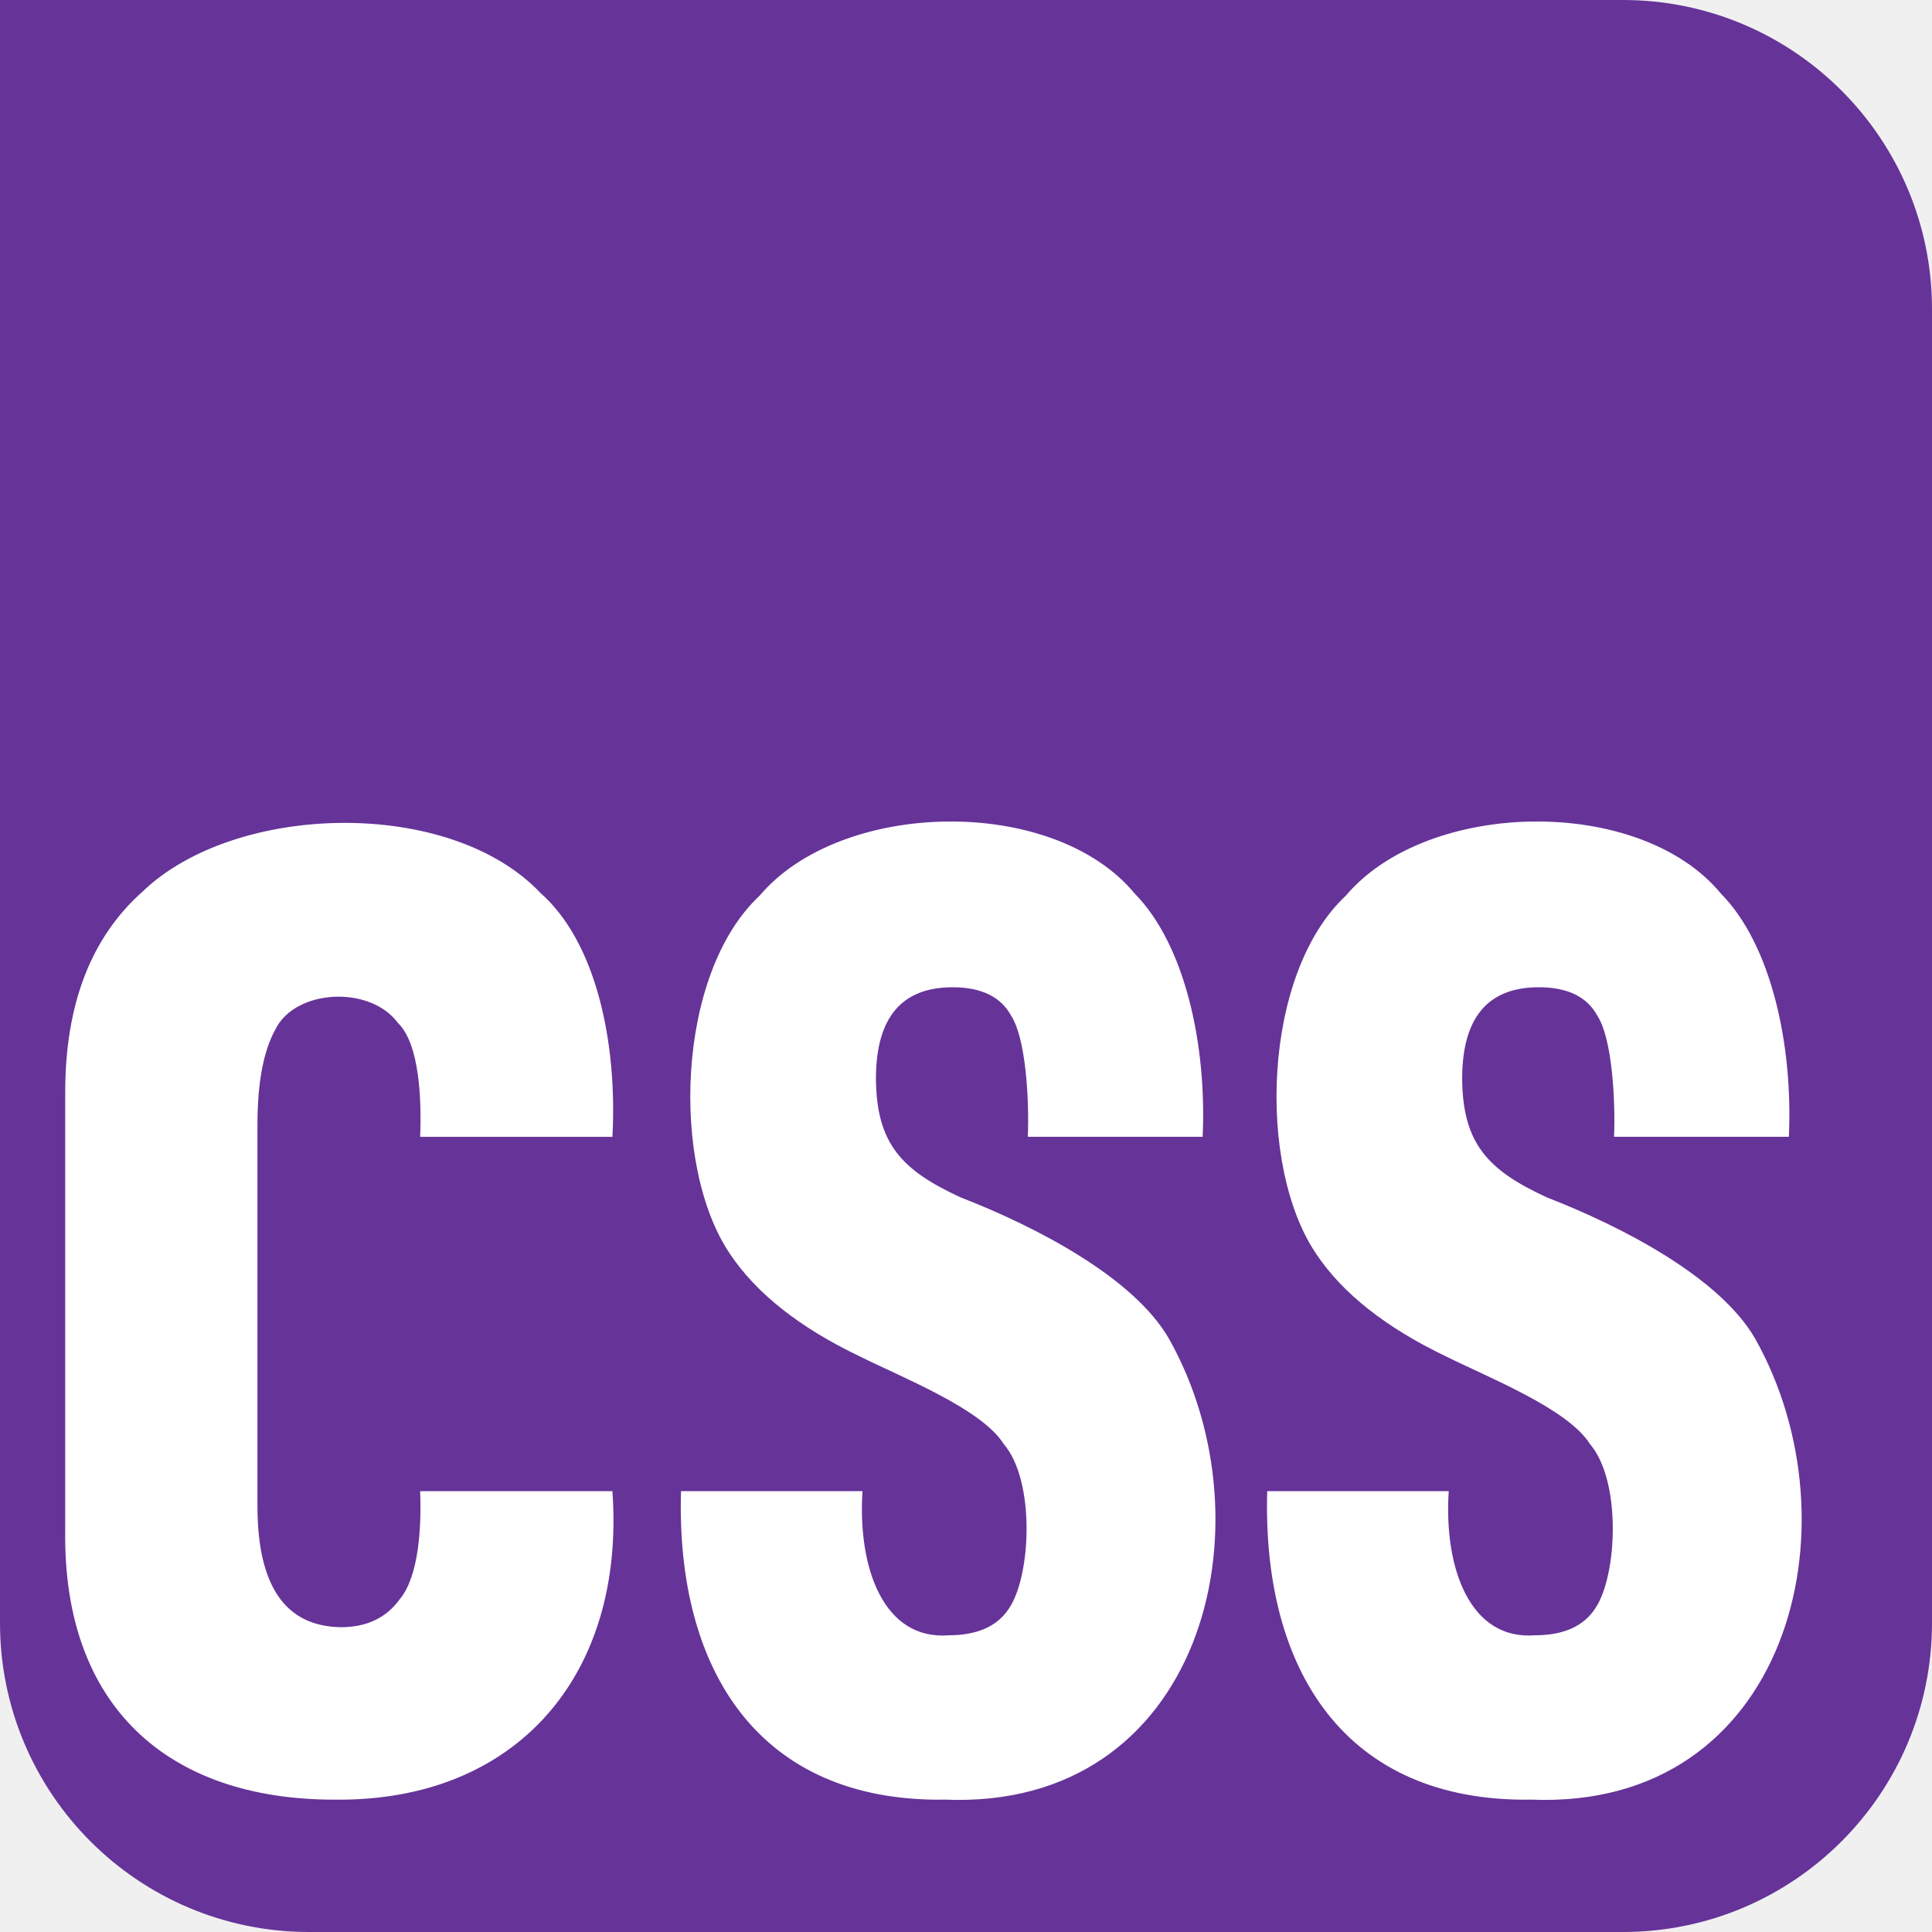
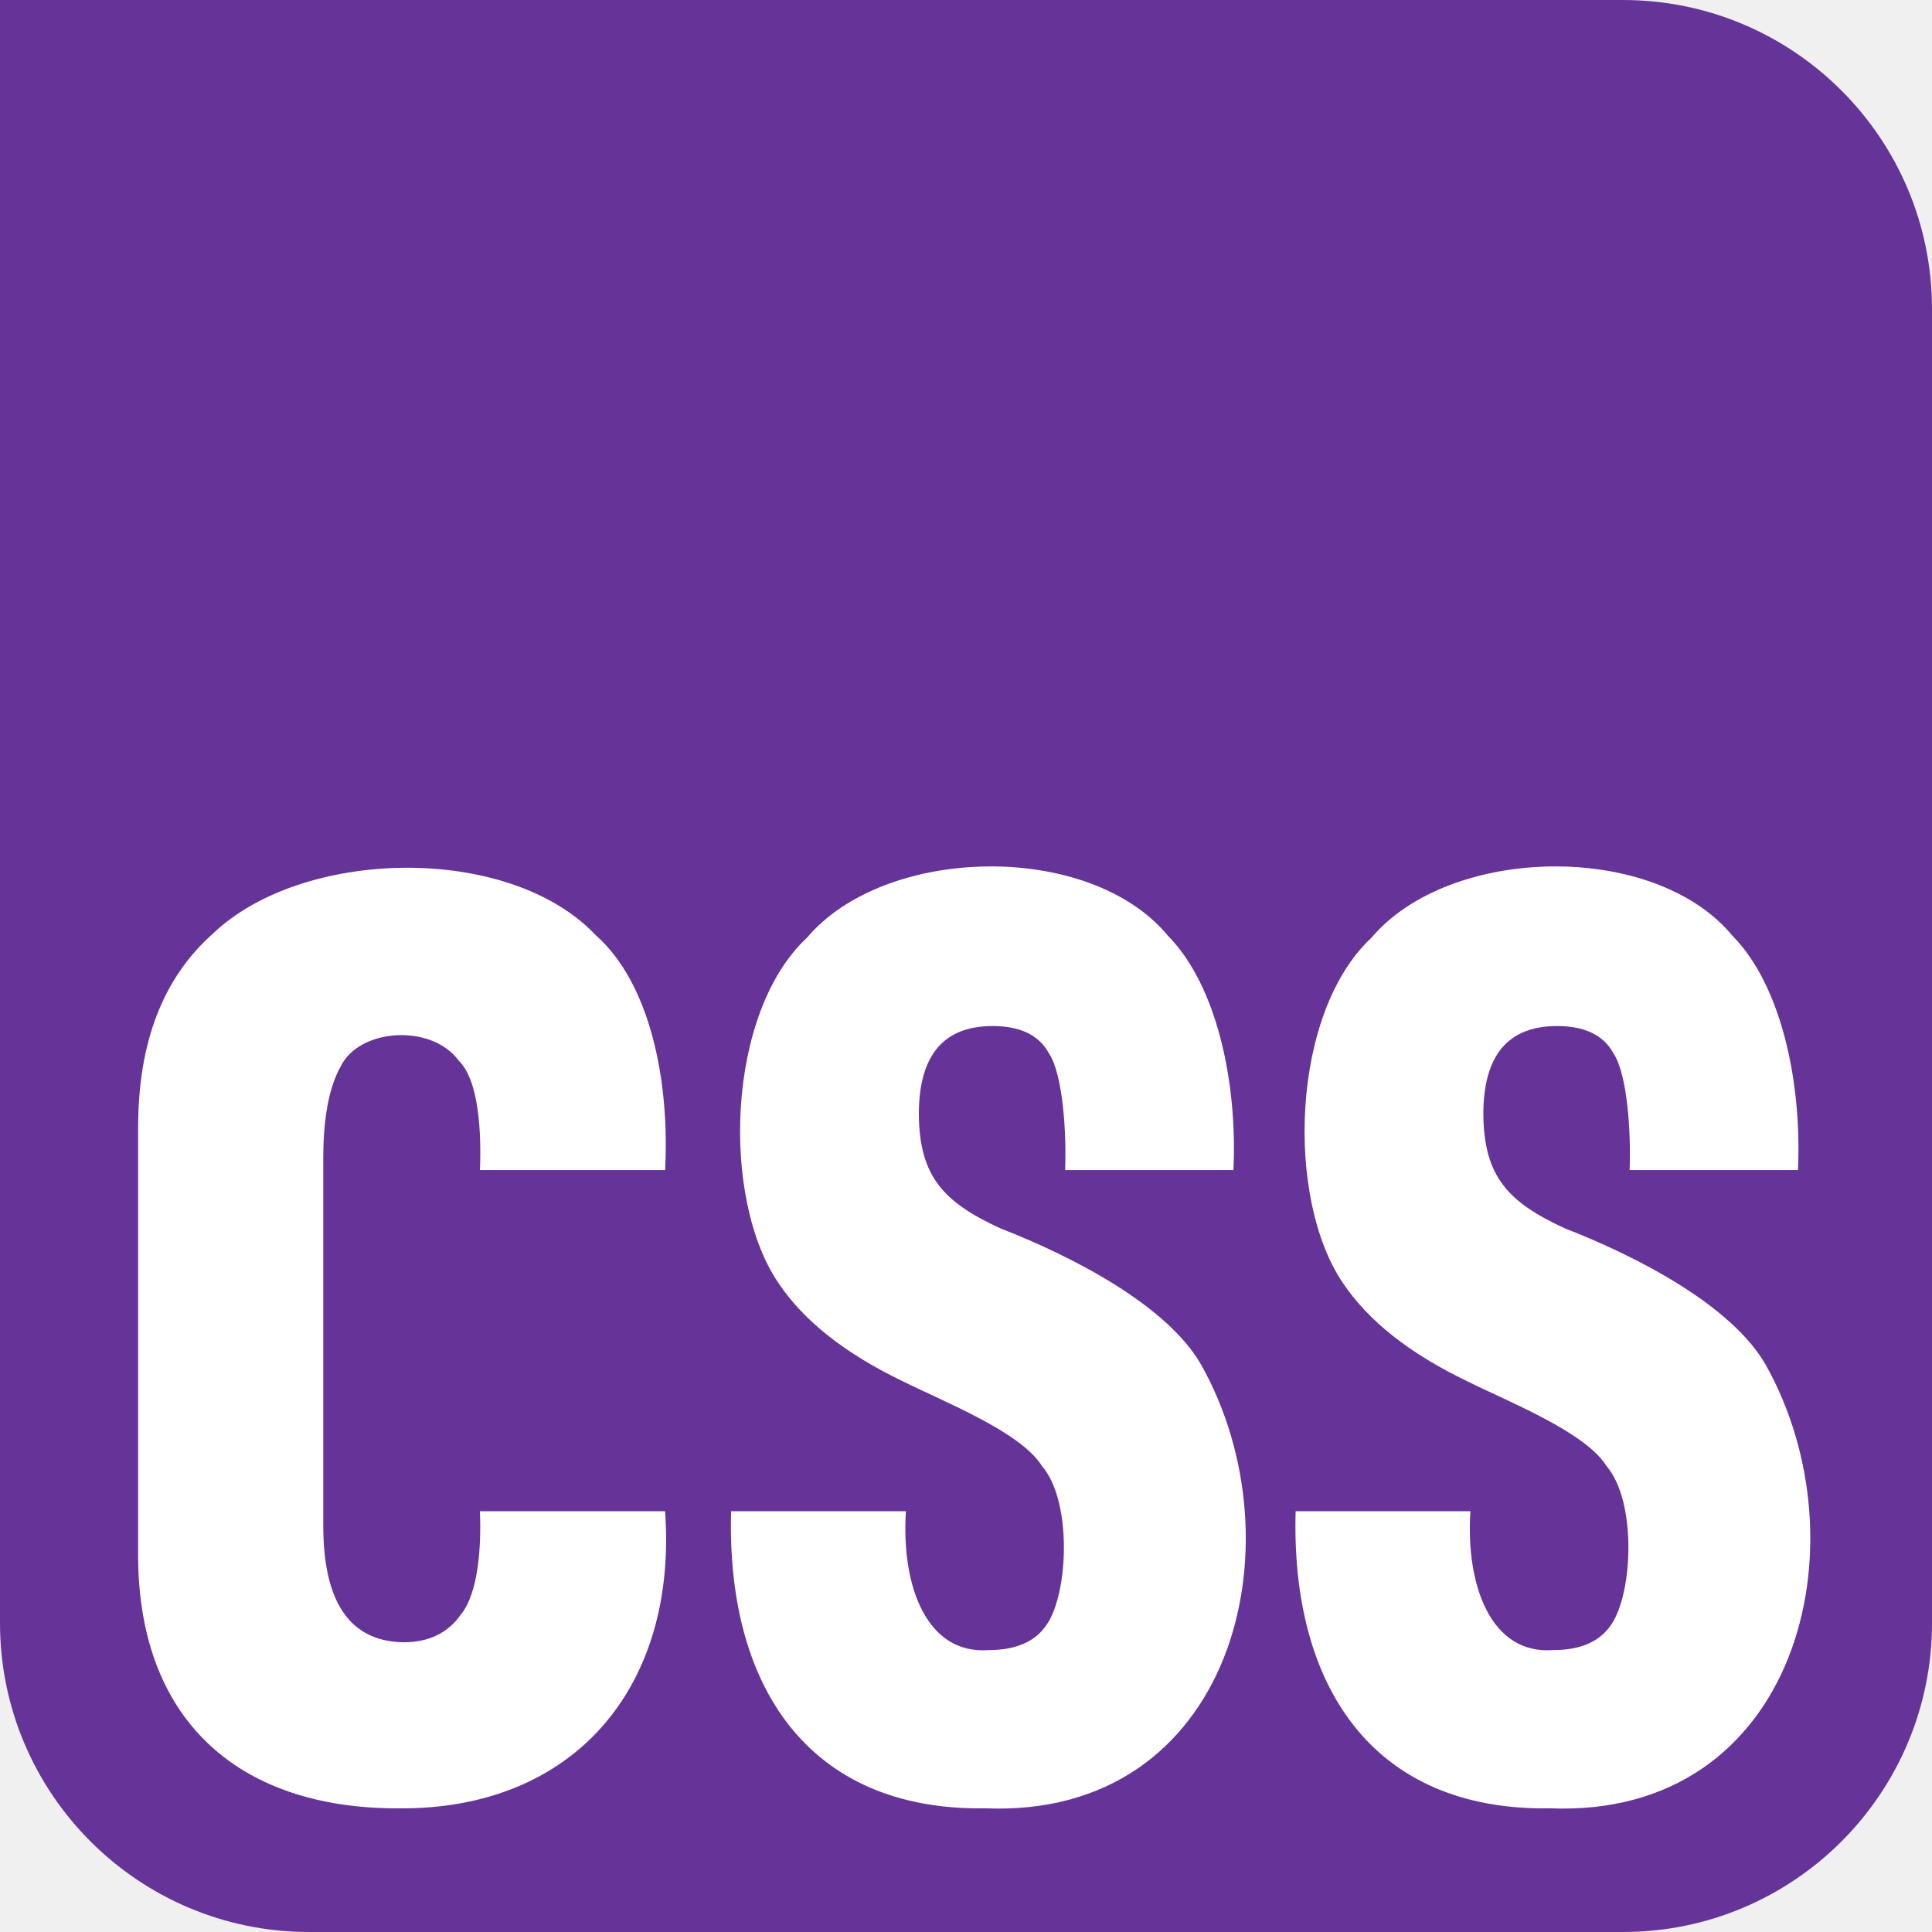
<svg xmlns="http://www.w3.org/2000/svg" width="32" height="32" viewBox="0 0 1000 1000" role="img" aria-labelledby="css-logo-title css-logo-description">
  <path id="bg" fill="#639" d="M0 0H840A160 160 0 0 1 1000 160V840A160 160 0 0 1 840 1000H160A160 160 0 0 1 0 840V0Z" />
-   <path transform="scale(1.35) translate(-230 -230)" id="fg" fill="#fff" d="m358.1,920c-64.23-.06-103.86-36.23-103.1-102.79,0,0,0-168.39,0-168.39,0-33.74,9.88-59.4,29.64-76.96,35.49-34.19,117.83-36.27,152.59.52,21.42,18.89,29.5,57.48,27.58,93.49h-73.72c.56-14.15-.19-35.58-8.51-43.65-10.81-14.63-39.36-12.91-46.91,2.32-4.64,8.26-6.96,20.49-6.96,36.67v146.18c0,30.65,10.65,46.15,31.96,46.49,9.96,0,17.53-3.62,22.68-10.85,7.19-8.58,8.31-27.58,7.73-41.32h73.72c5.04,70.07-36.32,119.16-106.71,118.29Zm234.04,0c-71.17.98-103.01-49.66-101.04-118.29h69.59c-1.93,29.92,8.35,57.17,32.99,55.27,10.99,0,18.73-3.44,23.2-10.33,8.5-12.59,10.09-48.95-2.06-63.02-8.49-13.55-39.03-25.51-55.16-33.57-23.03-11.02-39.61-24.1-49.75-39.26-22.87-33.64-20.75-107.48,11.34-137.4,31.18-36.92,112.61-38.62,143.82-.77,19.25,19.51,27.66,57.9,26.03,93.23h-67.02c.57-14.52-.8-37.95-6.44-46.49-3.95-7.23-11.43-10.85-22.42-10.85-19.59,0-29.38,11.71-29.38,35.12.21,24.86,9.9,35.06,32.48,45.45,29.24,11.36,66.42,30.76,79.9,54.24,40.2,71.54,12.62,180.82-86.09,176.65Zm224.76,0c-71.17.98-103.01-49.66-101.04-118.29h69.59c-1.93,29.92,8.35,57.17,32.99,55.27,10.99,0,18.73-3.44,23.2-10.33,8.5-12.59,10.09-48.95-2.06-63.02-8.49-13.55-39.03-25.51-55.16-33.57-23.03-11.02-39.61-24.1-49.75-39.26-22.87-33.64-20.75-107.48,11.34-137.4,31.18-36.92,112.61-38.62,143.82-.77,19.25,19.51,27.66,57.9,26.03,93.23h-67.02c.57-14.52-.8-37.95-6.44-46.49-3.95-7.23-11.43-10.85-22.42-10.85-19.59,0-29.38,11.71-29.38,35.12.21,24.86,9.9,35.06,32.48,45.45,29.24,11.36,66.42,30.76,79.9,54.24,40.2,71.54,12.62,180.82-86.09,176.65Z" />
+   <path transform="scale(1.3) translate(-200 -200)" id="fg" fill="#fff" d="m358.1,920c-64.23-.06-103.86-36.23-103.1-102.79,0,0,0-168.39,0-168.39,0-33.74,9.88-59.4,29.64-76.96,35.49-34.19,117.83-36.27,152.59.52,21.42,18.89,29.5,57.48,27.58,93.49h-73.72c.56-14.15-.19-35.58-8.51-43.65-10.81-14.63-39.36-12.91-46.91,2.32-4.64,8.26-6.96,20.49-6.96,36.67v146.18c0,30.65,10.65,46.15,31.96,46.49,9.96,0,17.53-3.62,22.68-10.85,7.19-8.58,8.31-27.58,7.73-41.32h73.72c5.04,70.07-36.32,119.16-106.71,118.29Zm234.04,0c-71.17.98-103.01-49.66-101.04-118.29h69.59c-1.93,29.92,8.35,57.17,32.99,55.27,10.99,0,18.73-3.44,23.2-10.33,8.5-12.59,10.09-48.95-2.06-63.02-8.49-13.55-39.03-25.51-55.16-33.57-23.03-11.02-39.61-24.1-49.75-39.26-22.87-33.64-20.75-107.48,11.34-137.4,31.18-36.92,112.61-38.62,143.82-.77,19.25,19.51,27.66,57.9,26.03,93.23h-67.02c.57-14.52-.8-37.95-6.44-46.49-3.95-7.23-11.43-10.85-22.42-10.85-19.59,0-29.38,11.71-29.38,35.12.21,24.86,9.9,35.06,32.48,45.45,29.24,11.36,66.42,30.76,79.9,54.24,40.2,71.54,12.62,180.82-86.09,176.65Zm224.76,0c-71.17.98-103.01-49.66-101.04-118.29h69.59c-1.93,29.92,8.35,57.17,32.99,55.27,10.99,0,18.73-3.44,23.2-10.33,8.5-12.59,10.09-48.95-2.06-63.02-8.49-13.55-39.03-25.51-55.16-33.57-23.03-11.02-39.61-24.1-49.75-39.26-22.87-33.64-20.75-107.48,11.34-137.4,31.18-36.92,112.61-38.62,143.82-.77,19.25,19.51,27.66,57.9,26.03,93.23h-67.02c.57-14.52-.8-37.95-6.44-46.49-3.95-7.23-11.43-10.85-22.42-10.85-19.59,0-29.38,11.71-29.38,35.12.21,24.86,9.9,35.06,32.48,45.45,29.24,11.36,66.42,30.76,79.9,54.24,40.2,71.54,12.62,180.82-86.09,176.65Z" />
</svg>
